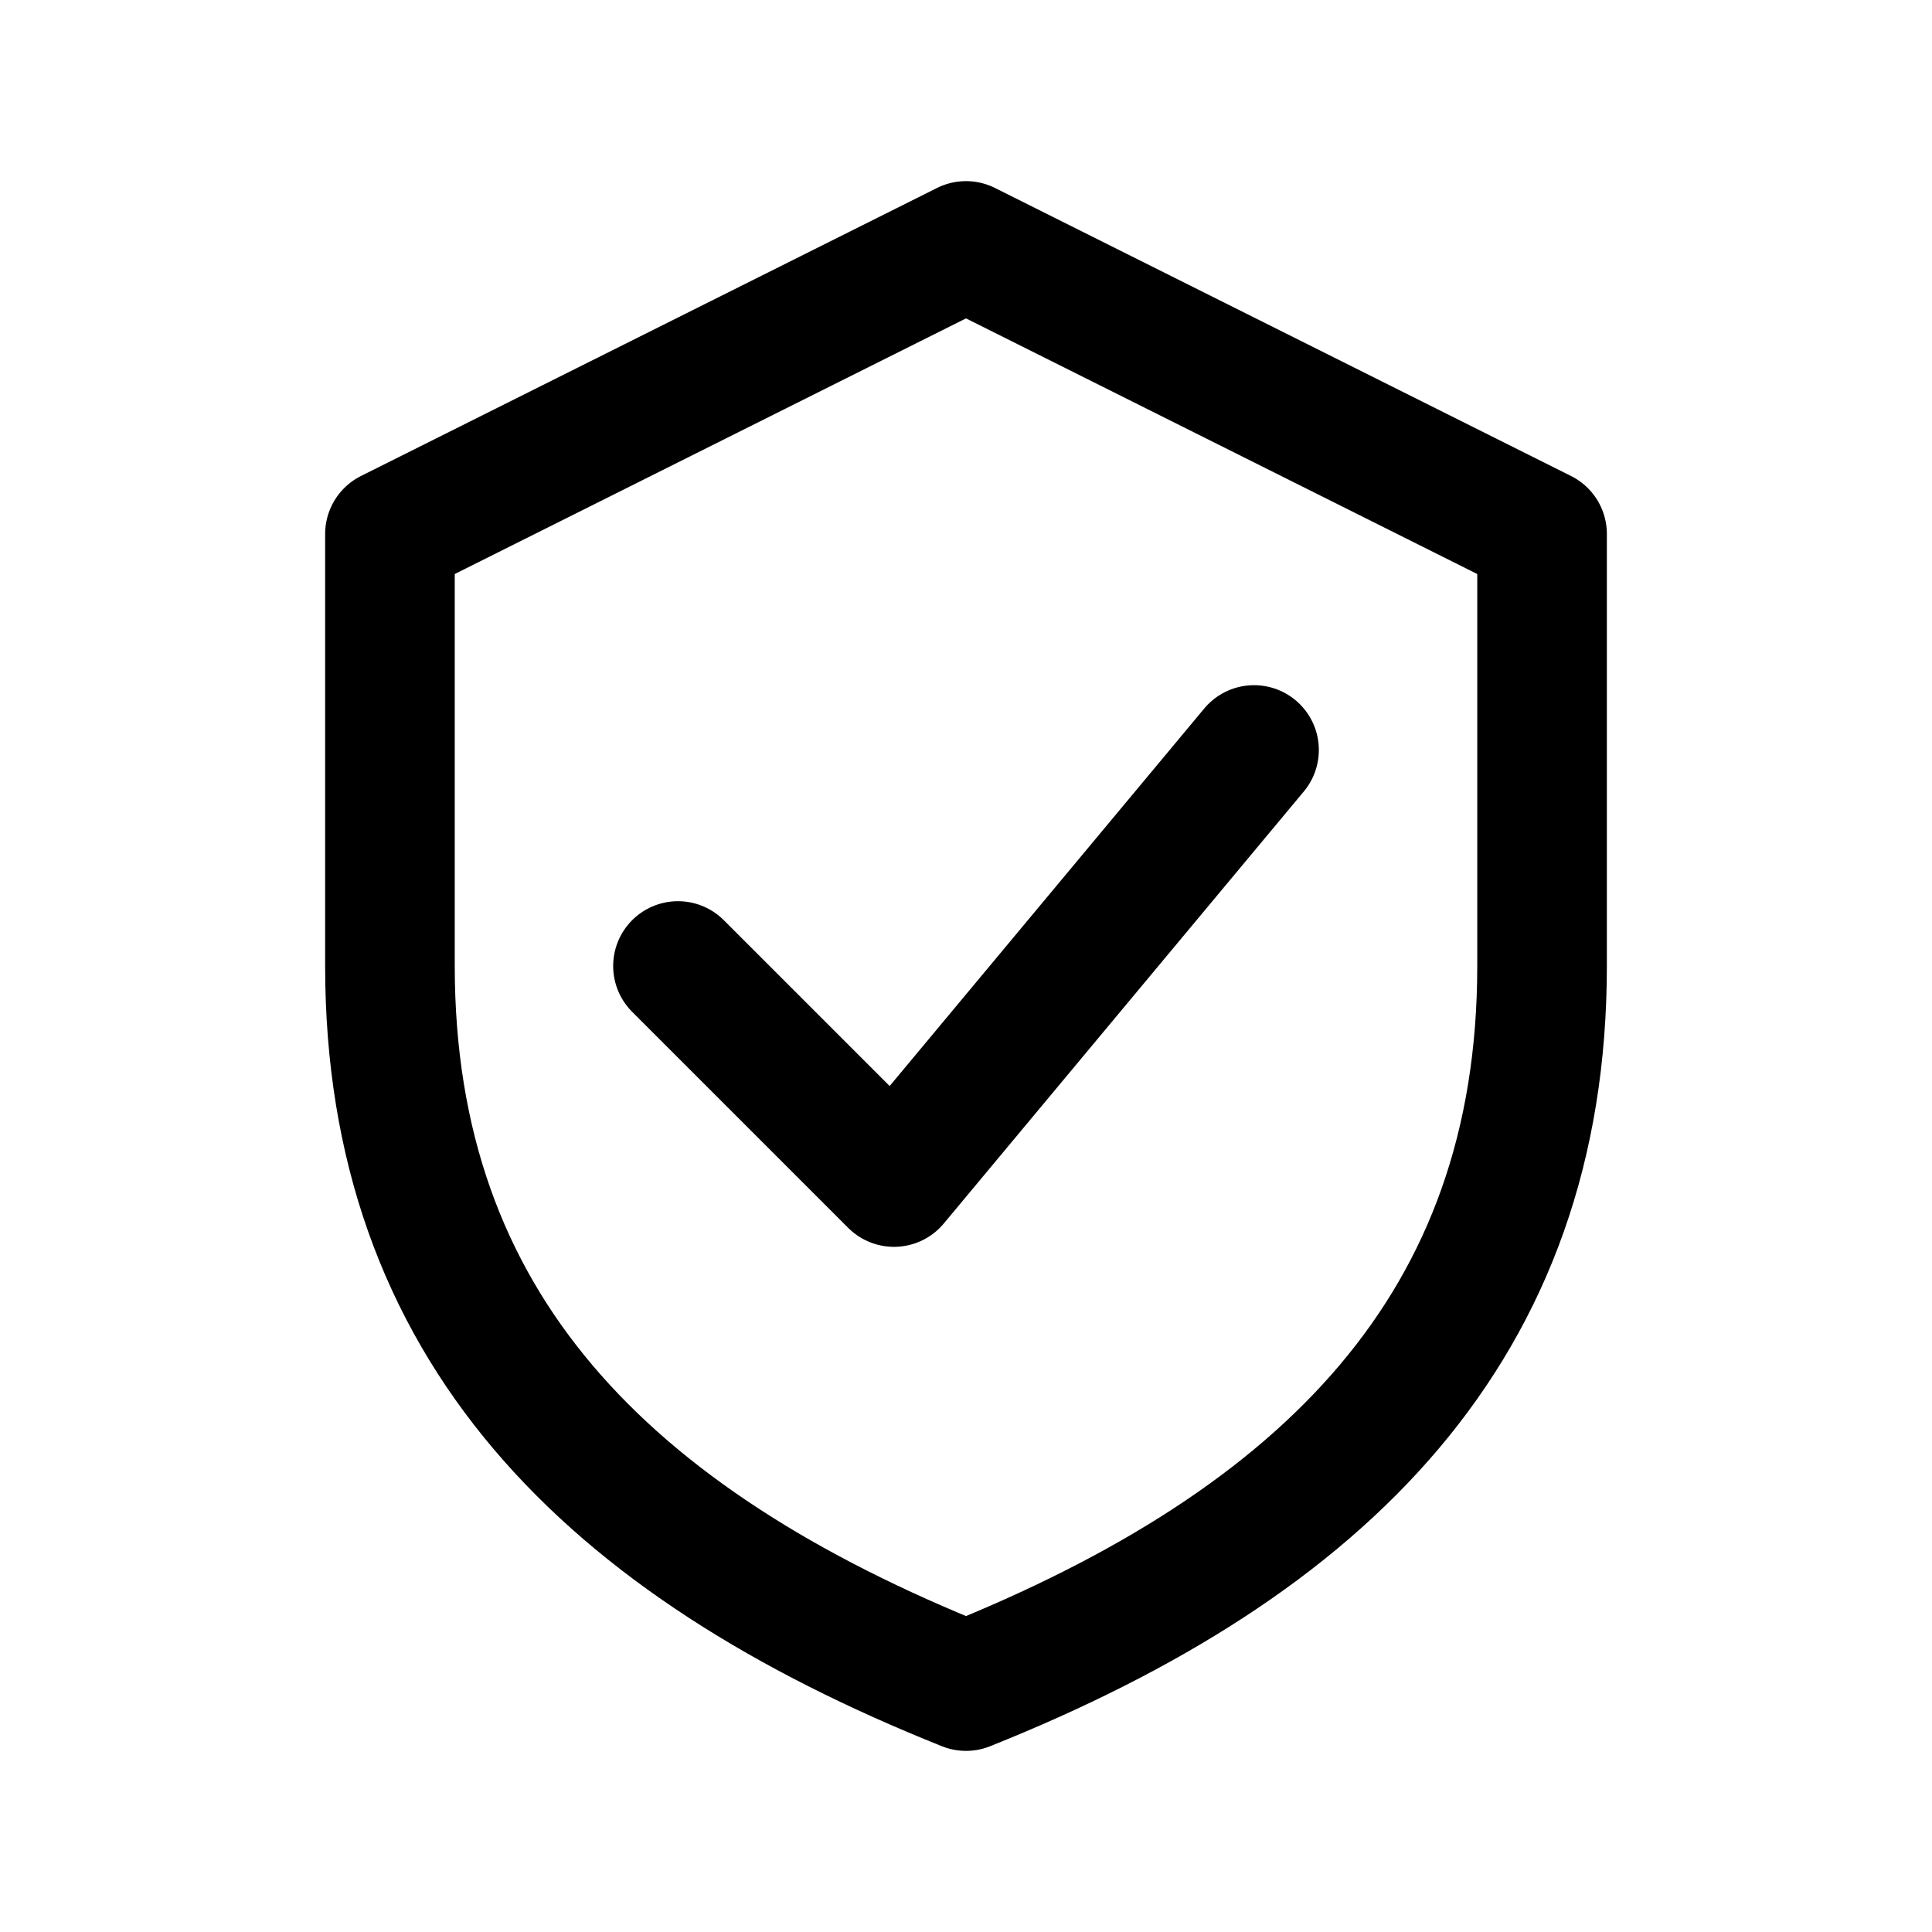
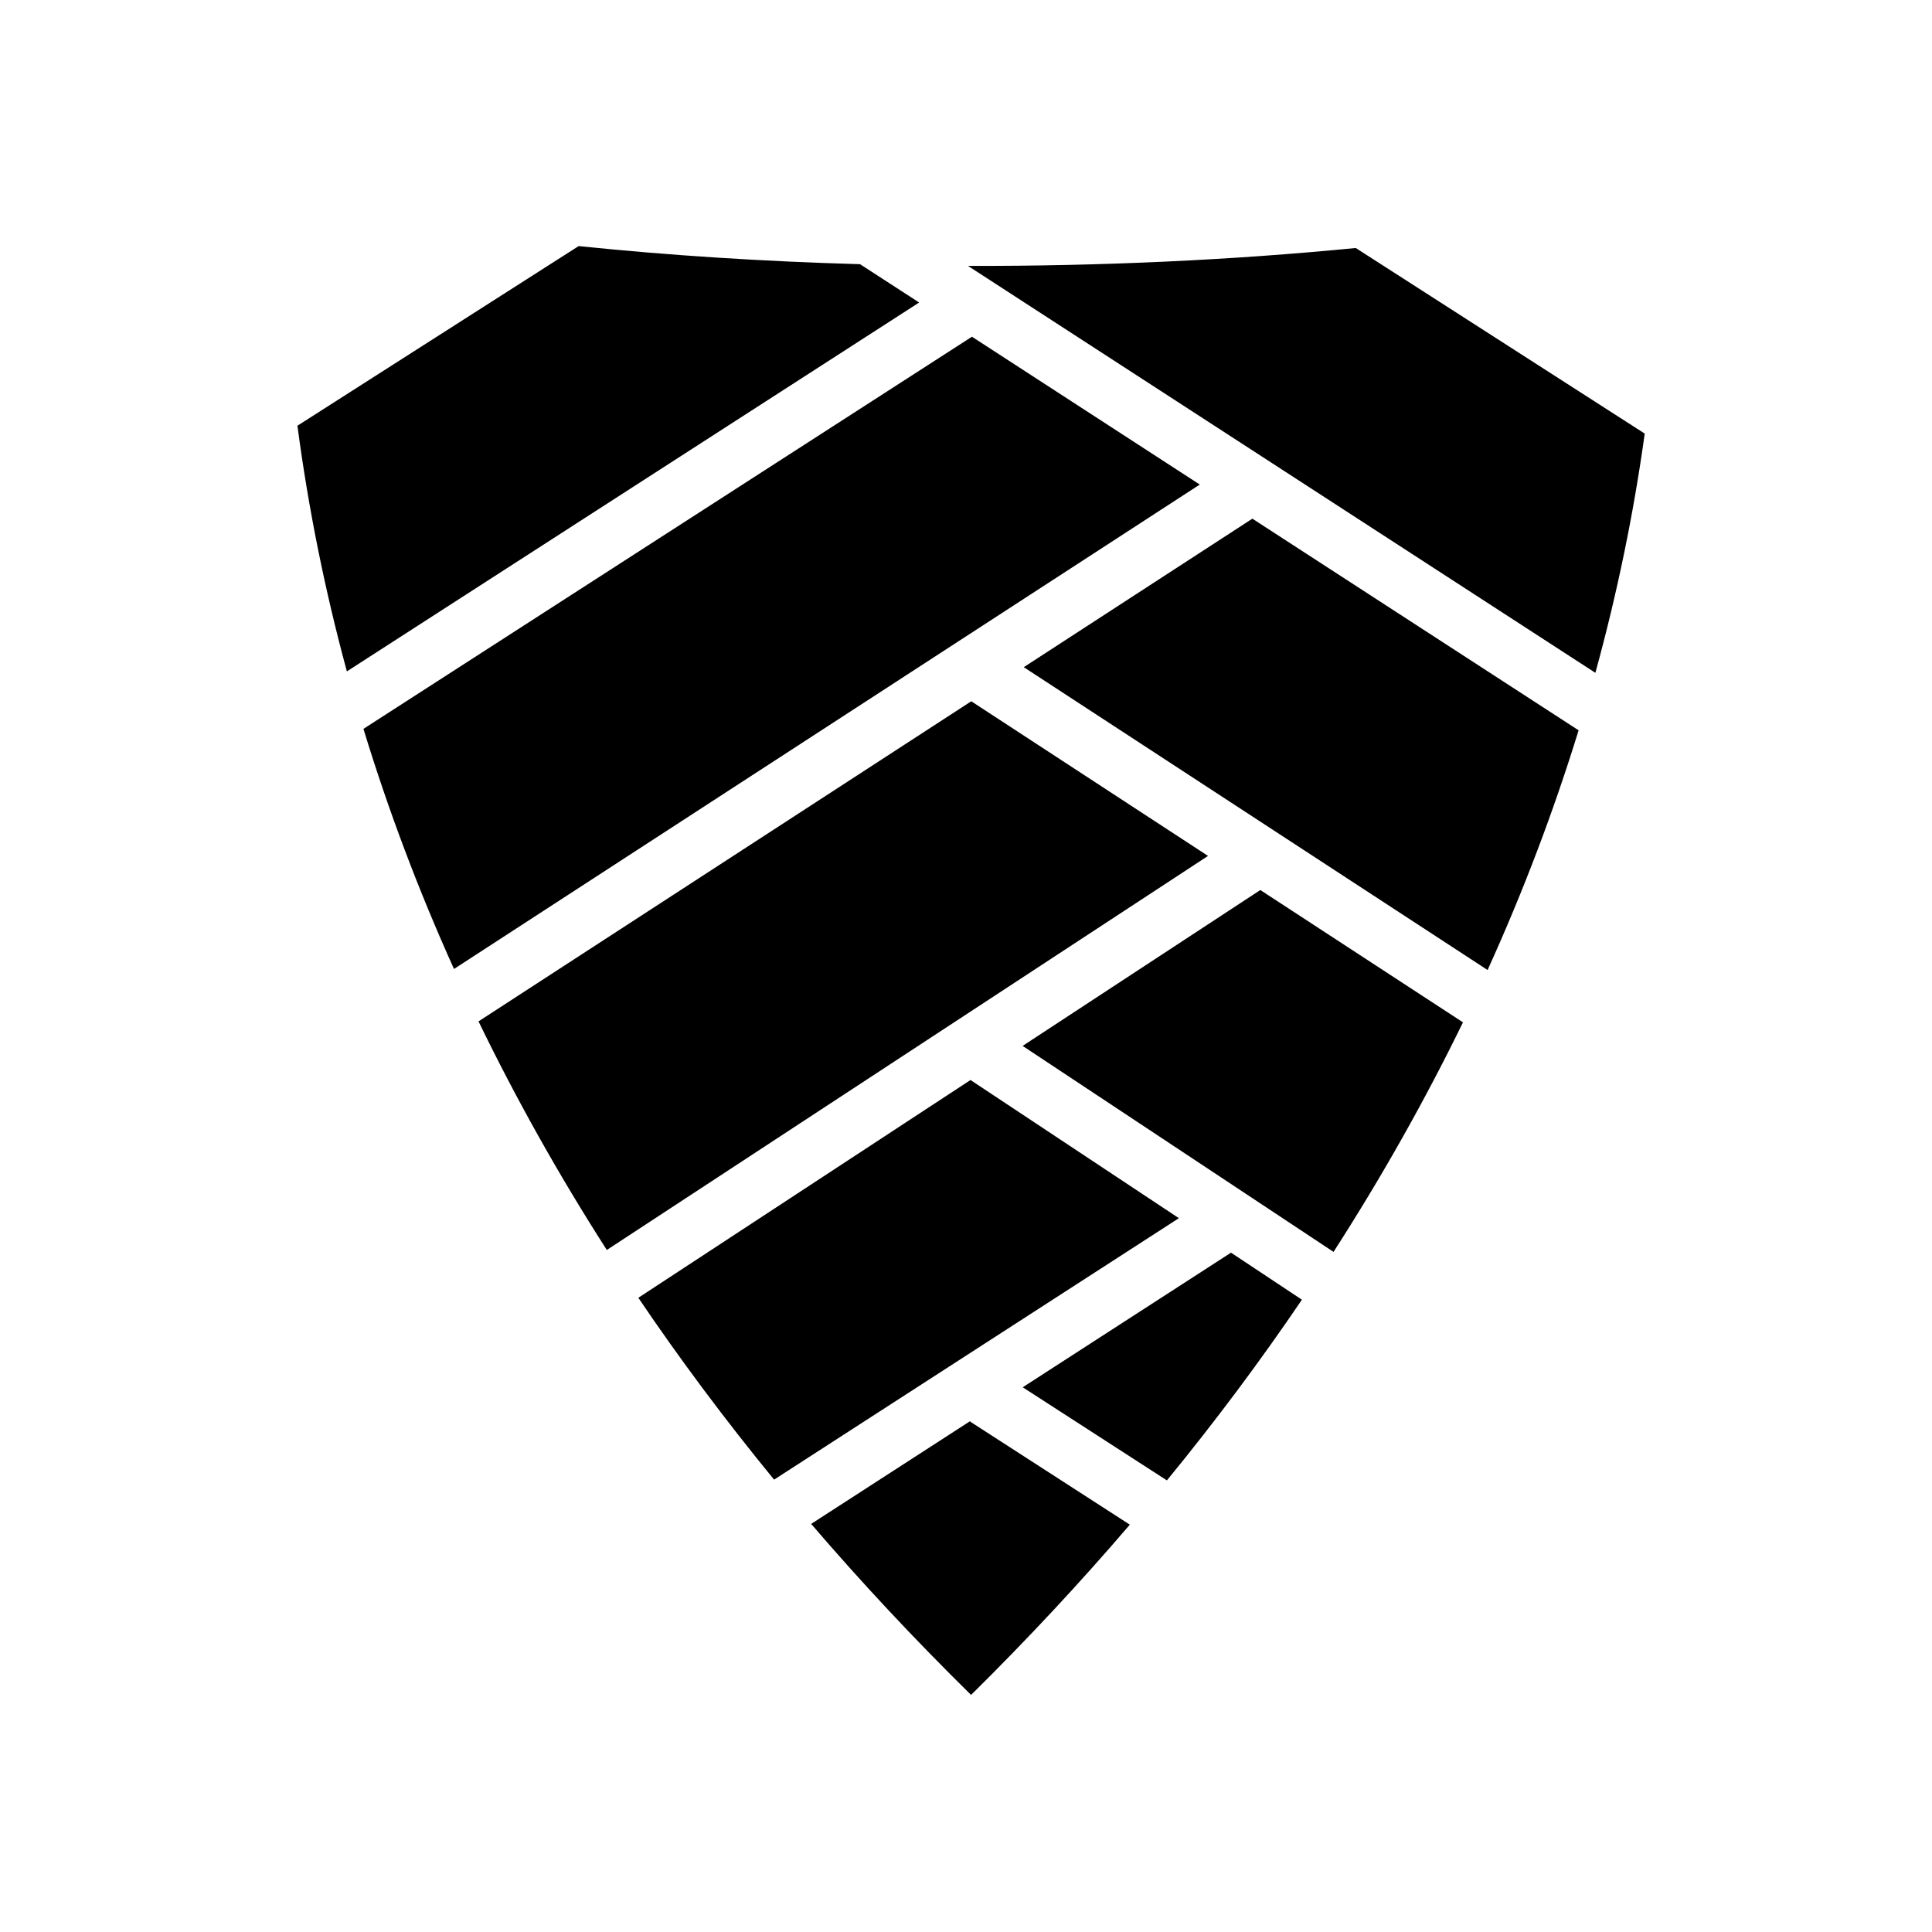
<svg xmlns="http://www.w3.org/2000/svg" id="recurso-blindaje" viewBox="0 0 24 24" width="24" height="24">
-   <g transform="translate(1.26606 1.26606) scale(0.8945)">
-     <path d="m12 2 8 4v6c0 5-3 8-8 10-5-2-8-5-8-10V6l8-4Z" fill="none" stroke="currentColor" stroke-width="1.8" stroke-linejoin="round" />
-     <path d="m8 12 3 3 5-6" fill="none" stroke="currentColor" stroke-width="1.8" stroke-linejoin="round" stroke-linecap="round" />
+   <g transform="translate(2.25 2.25) scale(0.03808594)">
+     <path fill="#000" d="M129.656 21.188L37.936 79.78c3.54 26.805 8.915 53.547 16.127 80.126L240.72 39.594l-19.282-12.5c-31.28-.885-62.204-2.842-91.782-5.907zm253.47.625c-40.51 3.975-83.496 5.938-126.47 5.843l204.625 132.72c7.108-25.89 12.487-51.92 16.095-78.032l-94.25-60.53zM257.937 50.75L59.468 178.656c8.025 26.32 17.865 52.456 29.532 78.313l243.25-158-74.313-48.22zm91.468 59.344l-74.562 48.437 151.28 98.782c11.714-25.803 21.592-51.91 29.688-78.187l-106.406-69.03zm-91.687 59.562L97 274.062c12.202 25.17 26.14 50.064 41.844 74.563l196.094-128.53-77.22-50.44zM352 231.22l-77.53 50.843 101.405 67.187c15.822-24.6 29.895-49.584 42.22-74.875L352 231.22zm-94.53 61.968l-108.345 71.03c13.564 20.062 28.326 39.847 44.28 59.313l132.032-85.28-67.968-45.063zm84.967 56.312L274.5 393.406l47.03 30.375c15.845-19.342 30.513-38.993 44.033-58.936L342.438 349.5zm-84.968 54.875L205.5 437.97c16.233 18.933 33.614 37.54 52.156 55.78 18.385-18.152 35.637-36.678 51.78-55.53l-52.092-33.626.125-.22z" />
  </g>
</svg>
